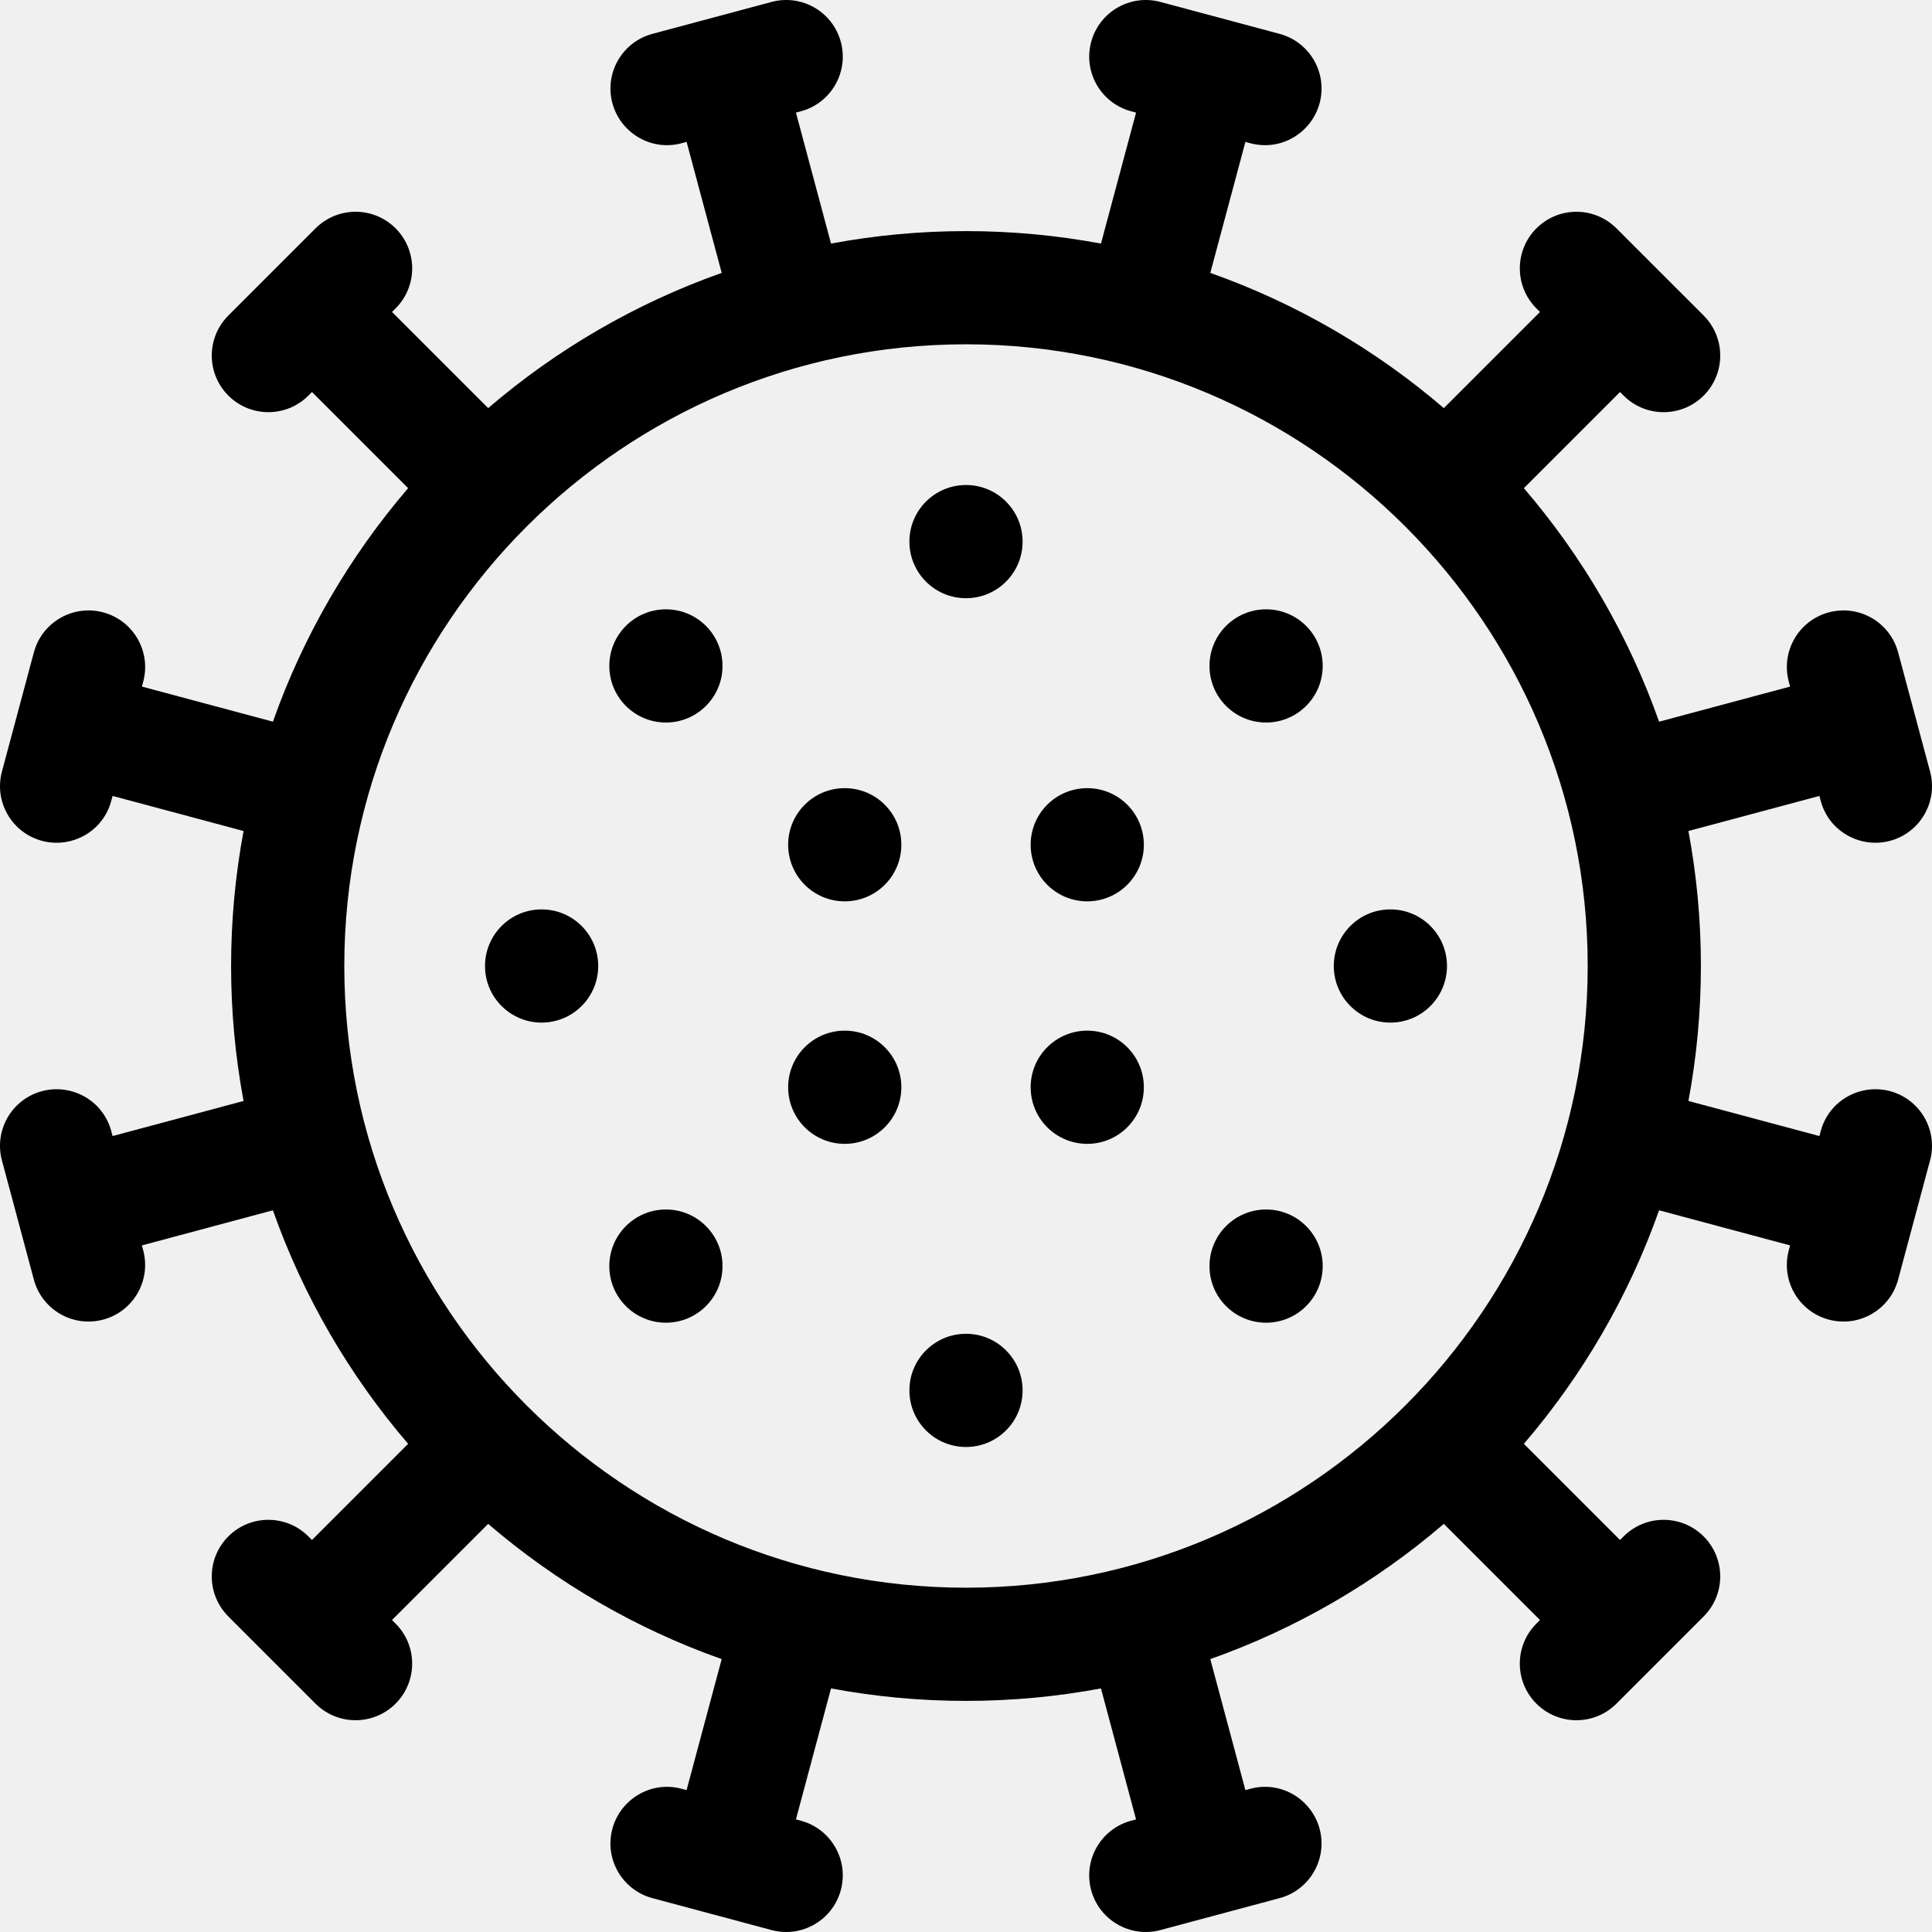
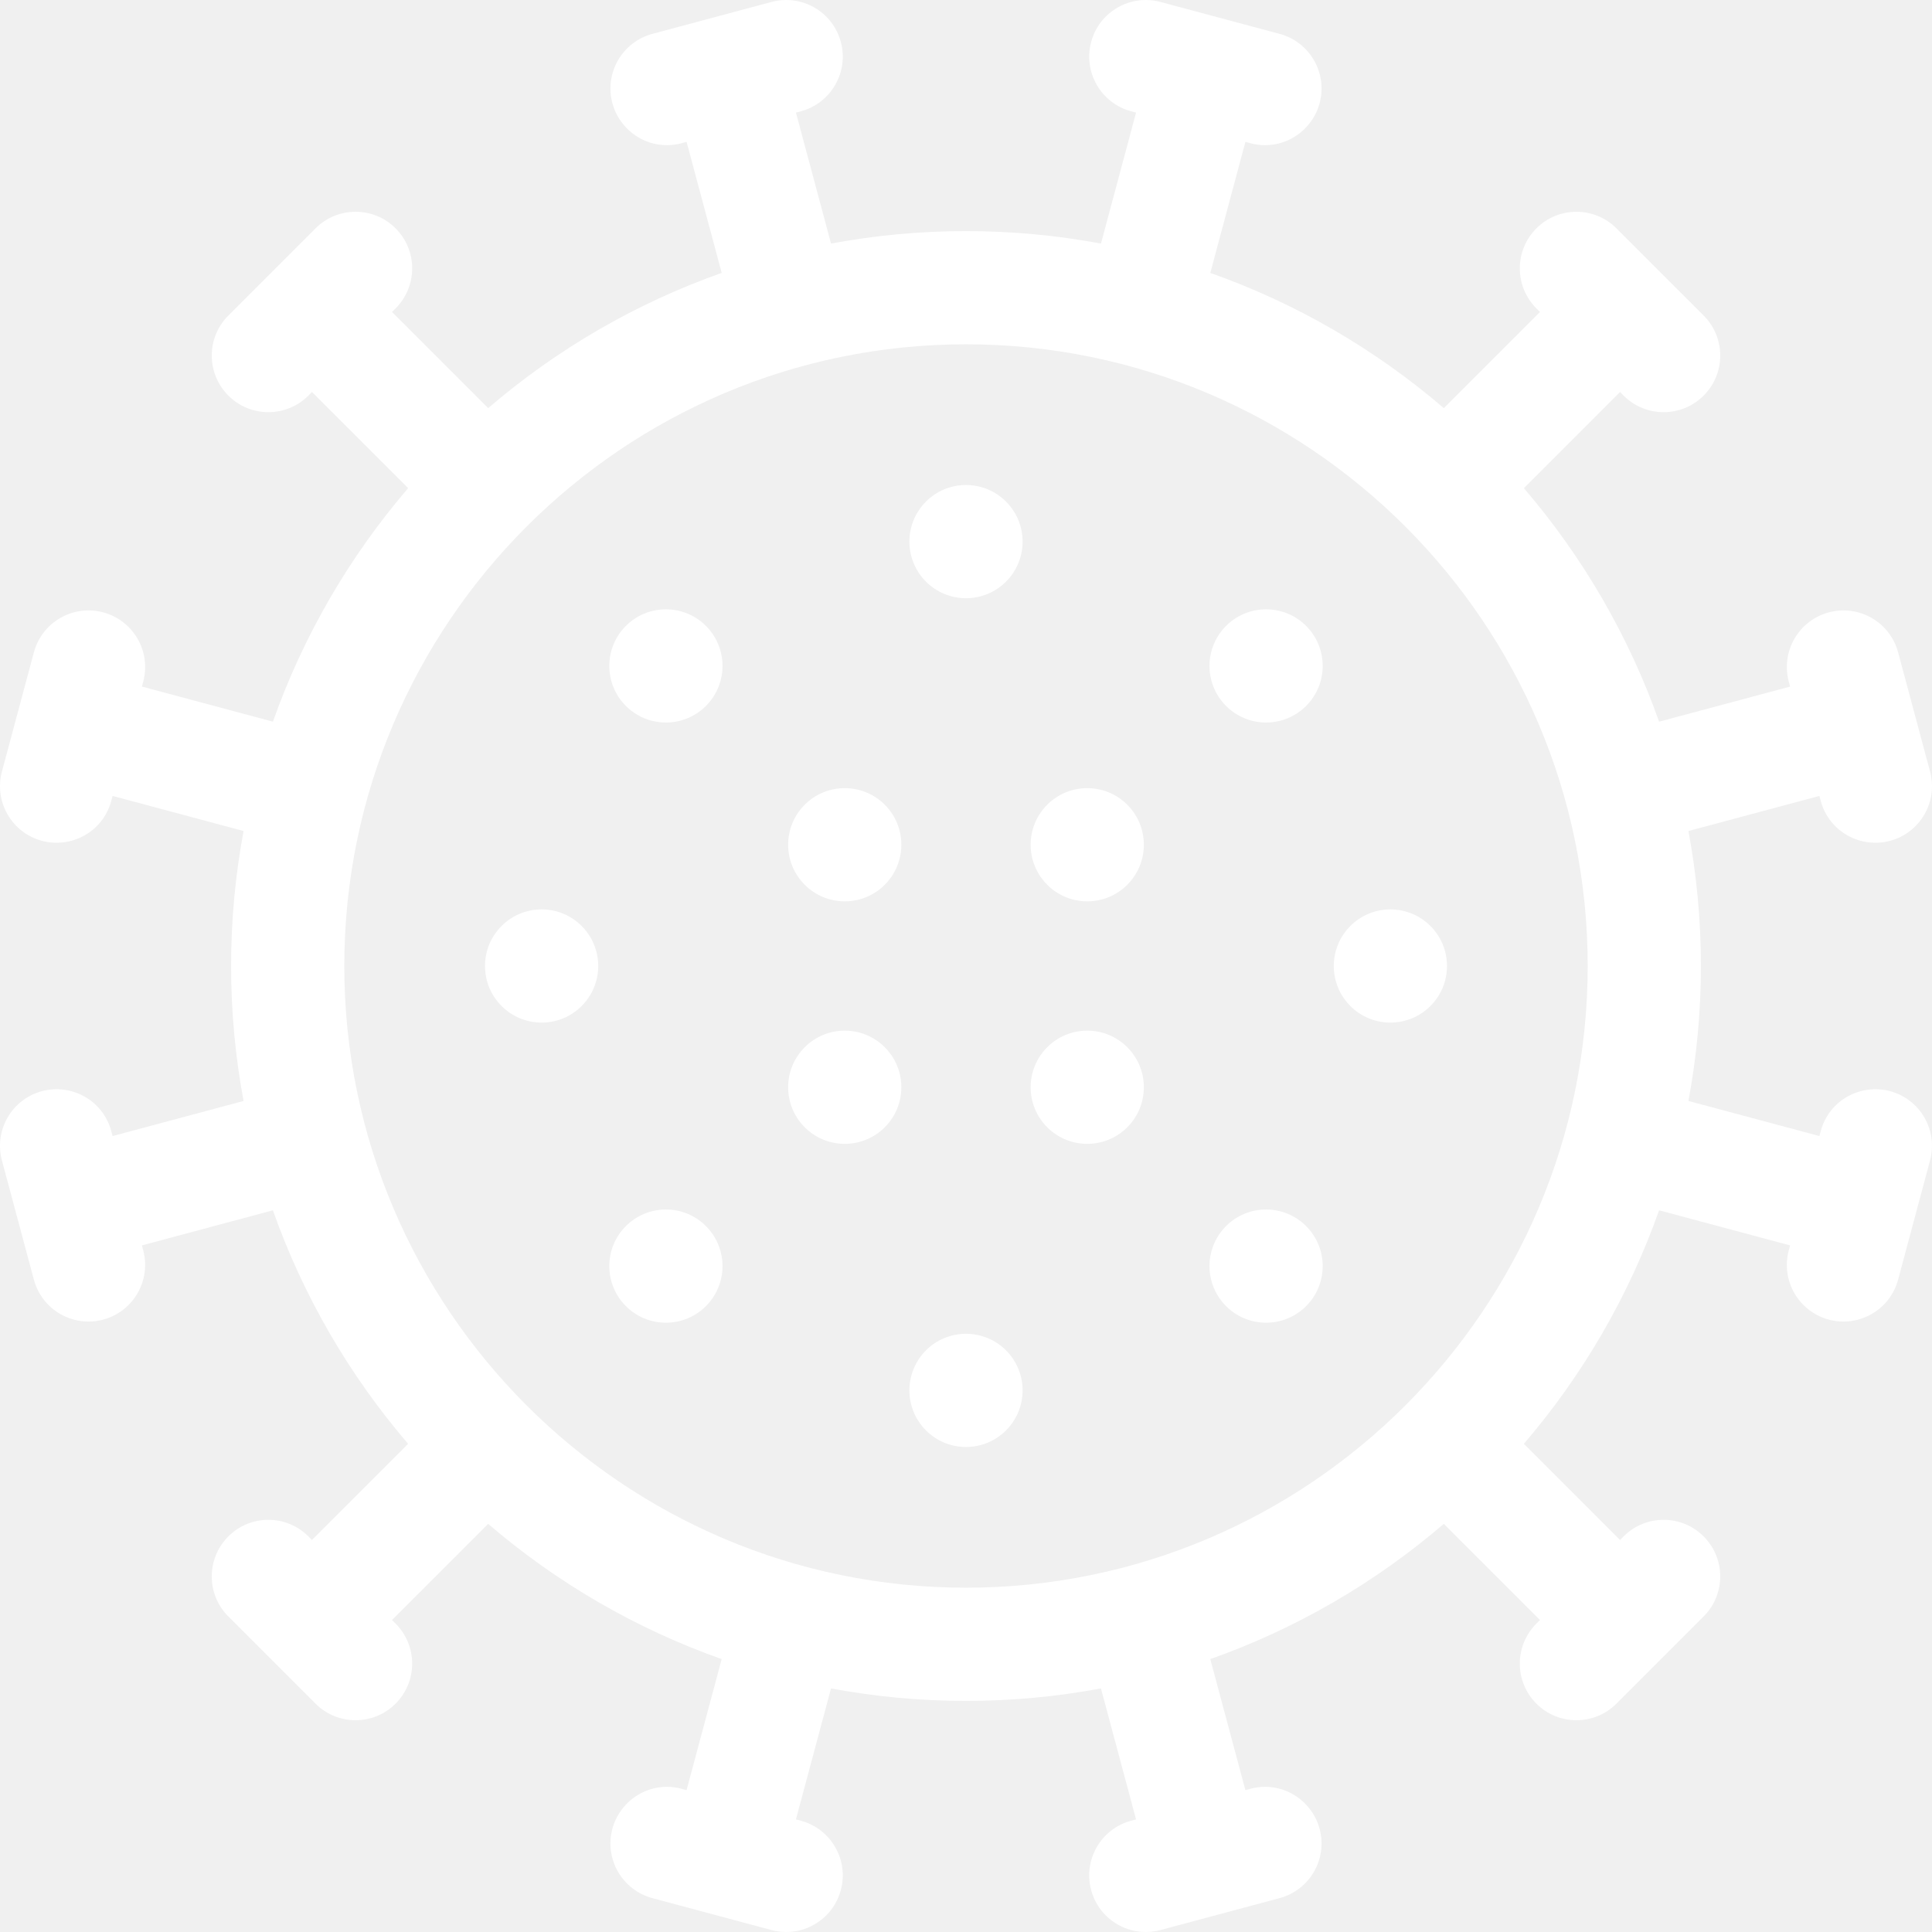
- <svg xmlns="http://www.w3.org/2000/svg" id="Layer_1" enable-background="new 0 0 512 512" height="512" viewBox="0 0 512 512" width="512">
+ <svg xmlns="http://www.w3.org/2000/svg" fill="#fff" id="Layer_1" enable-background="new 0 0 512 512" height="512" viewBox="0 0 512 512" width="512">
  <g>
    <path d="m500.879 289.165c-7.72-2.07-16.152 2.326-18.371 10.606l-.347 1.296-34.708-9.3c2.162-11.599 3.304-23.552 3.304-35.768 0-12.217-1.143-24.171-3.305-35.771l34.708-9.3.347 1.296c2.219 8.281 10.652 12.676 18.371 10.606 8.002-2.144 12.751-10.369 10.606-18.371l-8.459-31.569c-2.145-8.002-10.365-12.752-18.371-10.606-8.002 2.144-12.75 10.369-10.606 18.371l.347 1.296-34.718 9.303c-8.09-22.882-20.335-43.815-35.834-61.884l25.481-25.481.949.949c5.856 5.857 15.355 5.859 21.213 0 5.858-5.858 5.858-15.355 0-21.213l-23.11-23.11c-5.857-5.858-15.355-5.858-21.213 0s-5.858 15.355 0 21.213l.949.949-25.481 25.48c-18.071-15.5-39.005-27.746-61.888-35.835l9.302-34.716 1.296.347c8.314 2.228 16.314-2.928 18.371-10.606 2.144-8.002-2.604-16.227-10.606-18.371l-31.569-8.459c-8.003-2.145-16.228 2.605-18.371 10.606-2.144 8.002 2.604 16.227 10.606 18.371l1.296.347-9.3 34.708c-11.599-2.162-23.552-3.304-35.768-3.304s-24.169 1.142-35.768 3.304l-9.3-34.708 1.296-.347c8.002-2.144 12.75-10.369 10.606-18.371-2.143-8.003-10.368-12.753-18.37-10.608l-31.569 8.459c-8.002 2.144-12.75 10.369-10.606 18.371 2.057 7.679 10.057 12.835 18.371 10.606l1.296-.347 9.302 34.716c-22.883 8.09-43.817 20.335-61.888 35.835l-25.481-25.48.949-.949c5.858-5.858 5.858-15.355 0-21.213-5.857-5.858-15.355-5.858-21.213 0l-23.11 23.11c-5.858 5.858-5.858 15.355 0 21.213 5.858 5.859 15.357 5.857 21.213 0l.949-.949 25.481 25.481c-15.499 18.07-27.744 39.003-35.834 61.884l-34.718-9.303.347-1.296c2.144-8.002-2.604-16.227-10.606-18.371-8.006-2.146-16.227 2.604-18.371 10.606l-8.461 31.572c-2.144 8.002 2.604 16.227 10.606 18.371 7.72 2.07 16.152-2.326 18.371-10.606l.347-1.296 34.708 9.3c-2.162 11.6-3.305 23.554-3.305 35.771 0 12.216 1.142 24.169 3.304 35.768l-34.708 9.3-.347-1.296c-2.219-8.281-10.652-12.676-18.371-10.606-8.002 2.144-12.75 10.369-10.606 18.371l8.459 31.569c2.145 8.002 10.365 12.752 18.371 10.606 8.002-2.144 12.75-10.369 10.606-18.371l-.347-1.296 34.716-9.302c8.09 22.883 20.335 43.817 35.835 61.888l-25.481 25.481-.949-.949c-5.856-5.857-15.355-5.859-21.213 0-5.858 5.858-5.858 15.355 0 21.213l23.11 23.11c5.857 5.858 15.355 5.858 21.213 0s5.858-15.355 0-21.213l-.949-.949 25.481-25.48c18.071 15.5 39.005 27.746 61.888 35.835l-9.302 34.716-1.296-.347c-8.314-2.228-16.314 2.928-18.371 10.606-2.144 8.002 2.604 16.227 10.606 18.371l31.569 8.459c8.003 2.145 16.228-2.605 18.371-10.606 2.144-8.002-2.604-16.227-10.606-18.371l-1.296-.347 9.3-34.708c11.599 2.162 23.552 3.304 35.768 3.304s24.169-1.142 35.768-3.304l9.3 34.708-1.296.347c-8.002 2.144-12.75 10.369-10.606 18.371 2.144 8.001 10.368 12.751 18.371 10.606l31.569-8.459c8.002-2.144 12.75-10.369 10.606-18.371-2.057-7.679-10.057-12.835-18.371-10.606l-1.296.347-9.302-34.716c22.883-8.09 43.817-20.335 61.888-35.835l25.481 25.48-.949.949c-5.858 5.858-5.858 15.355 0 21.213 5.857 5.858 15.355 5.858 21.213 0l23.11-23.11c5.858-5.858 5.858-15.355 0-21.213-5.858-5.859-15.357-5.857-21.213 0l-.949.949-25.481-25.481c15.5-18.071 27.746-39.005 35.835-61.888l34.716 9.302-.347 1.296c-2.144 8.002 2.604 16.227 10.606 18.371 8.006 2.146 16.227-2.604 18.371-10.606l8.459-31.569c2.149-8.003-2.599-16.228-10.601-18.372zm-244.879 131.592c-90.847 0-164.757-73.91-164.757-164.757s73.91-164.757 164.757-164.757 164.757 73.91 164.757 164.757-73.91 164.757-164.757 164.757z" />
    <circle cx="256" cy="143.533" r="15" />
    <circle cx="256" cy="368.467" r="15" />
    <circle cx="223.867" cy="288.133" r="15" />
    <circle cx="288.133" cy="288.133" r="15" />
    <circle cx="288.133" cy="223.867" r="15" />
    <circle cx="223.867" cy="223.867" r="15" />
    <circle cx="368.467" cy="256" r="15" />
    <circle cx="143.533" cy="256" r="15" />
    <circle cx="335.526" cy="176.478" r="15" />
    <circle cx="176.474" cy="335.53" r="15" />
    <circle cx="335.526" cy="335.53" r="15" />
    <circle cx="176.474" cy="176.478" r="15" />
  </g>
</svg>
